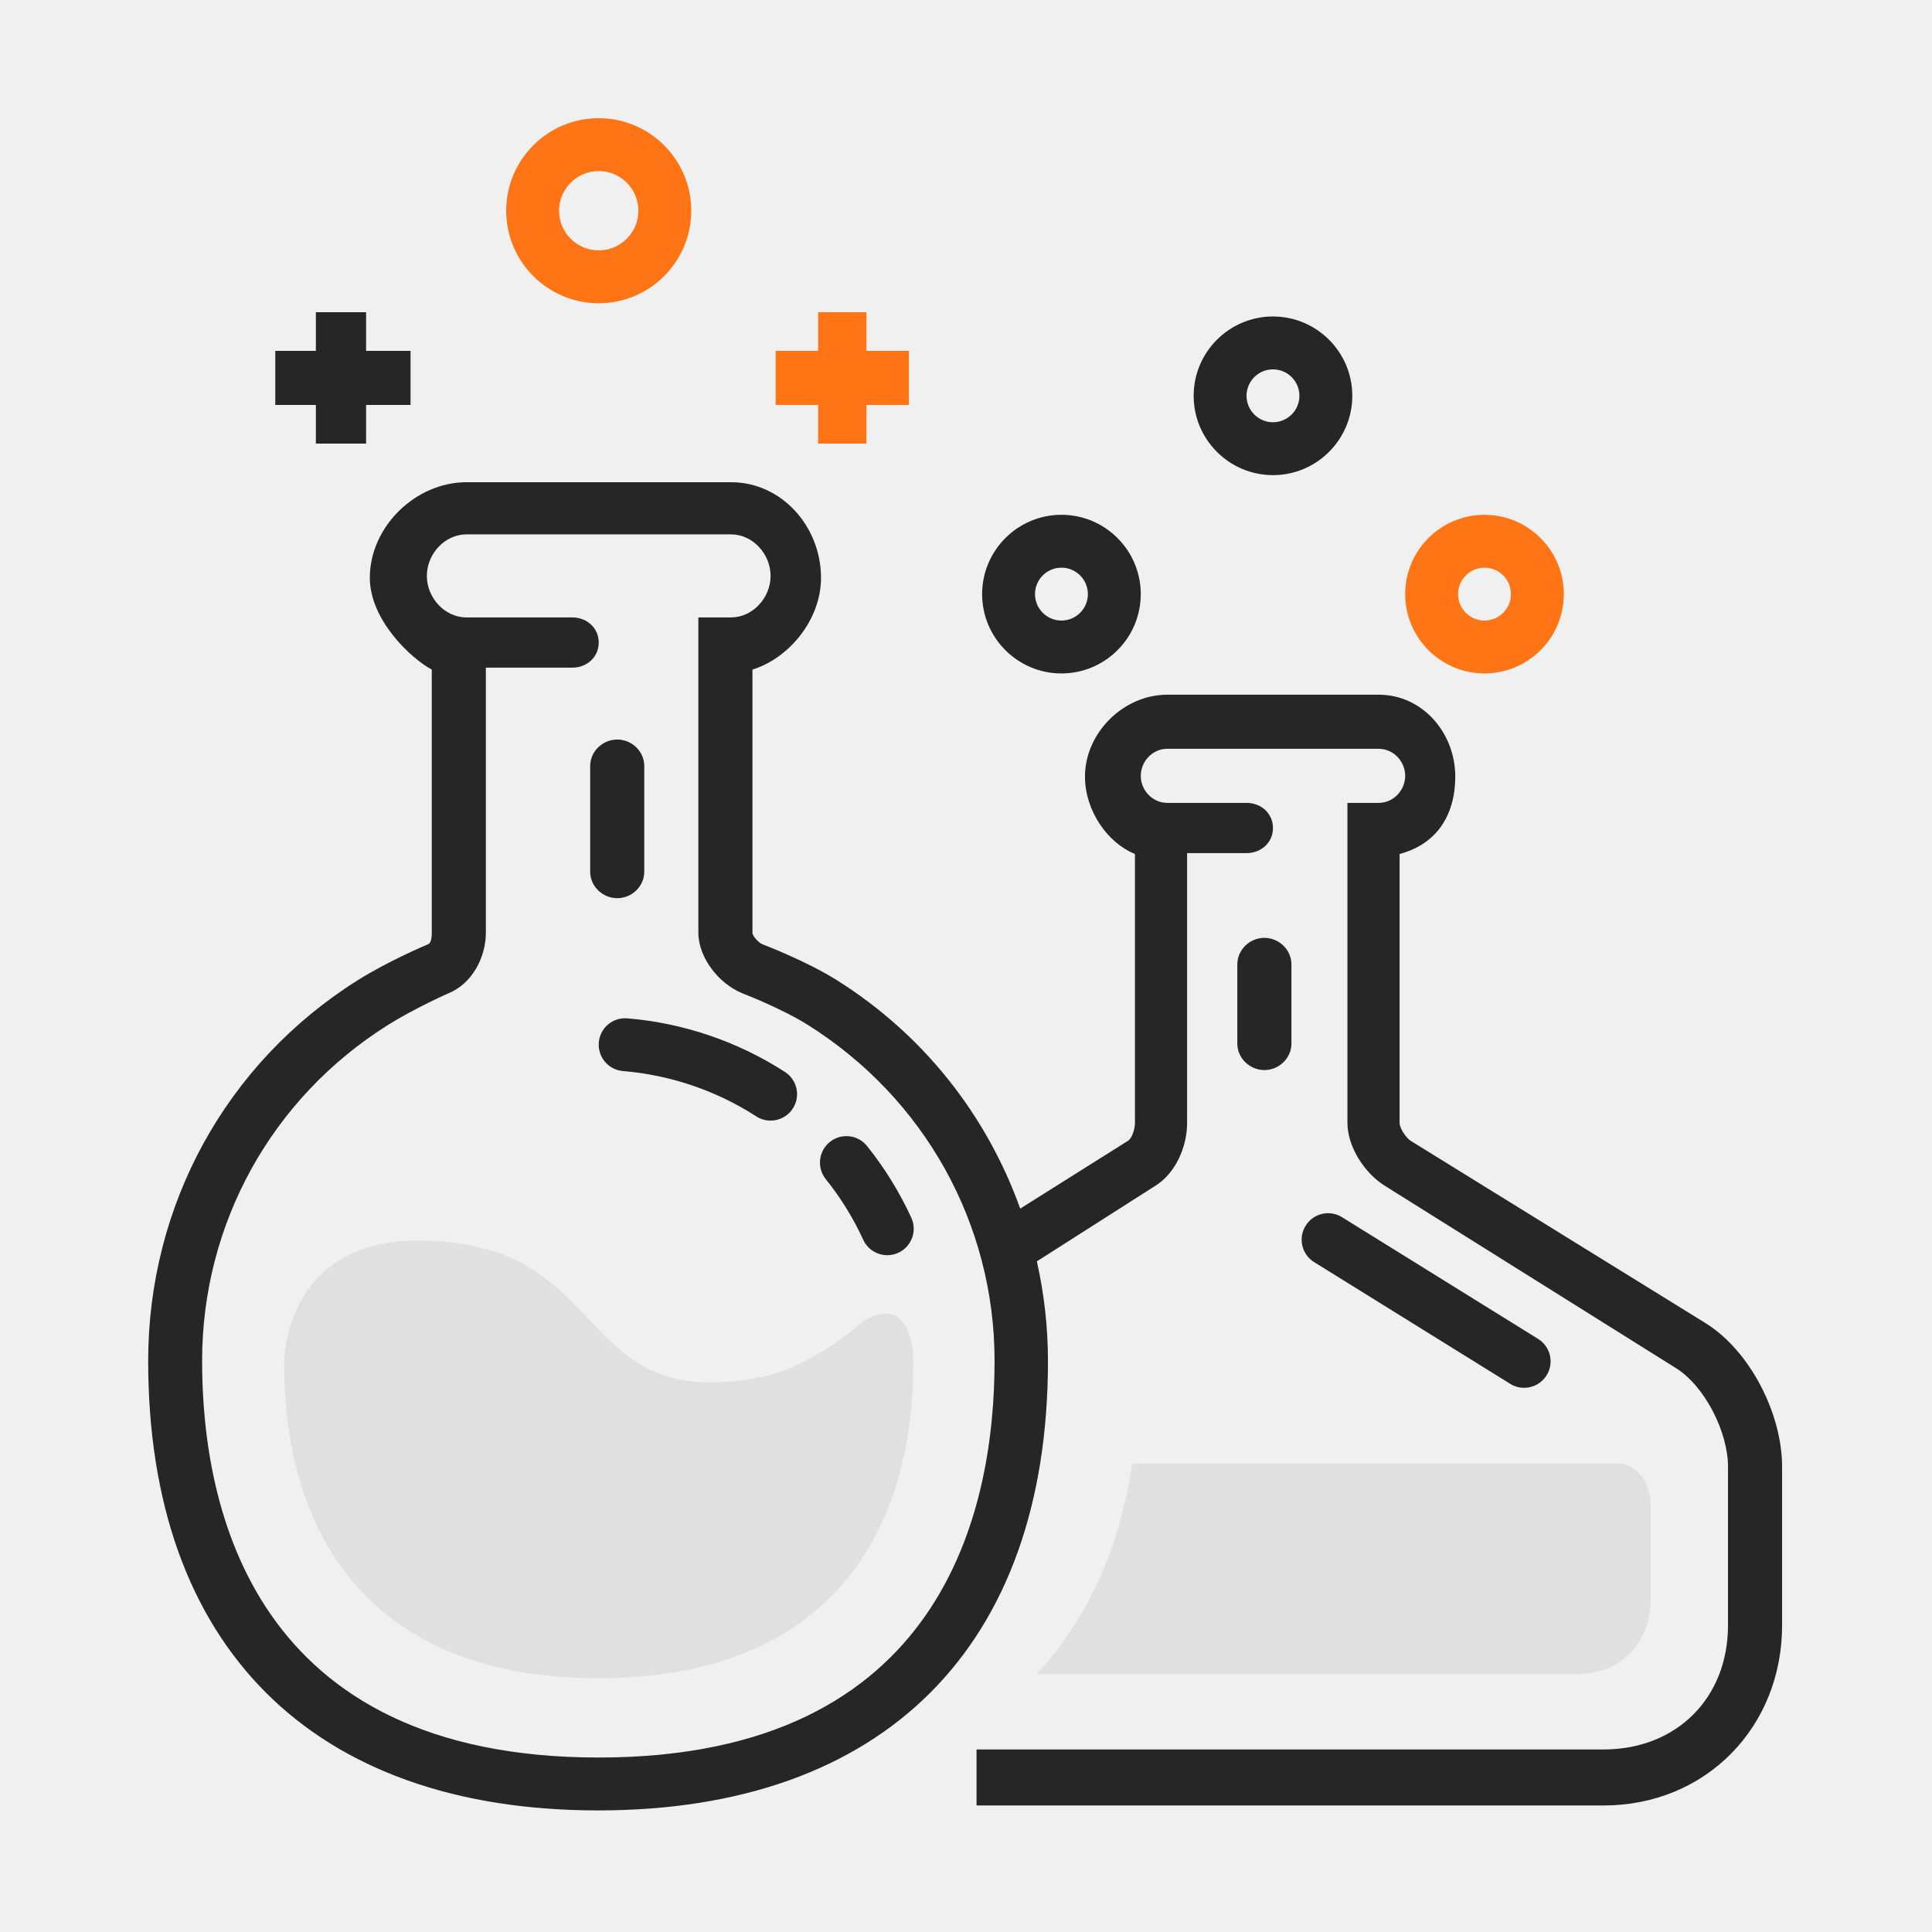
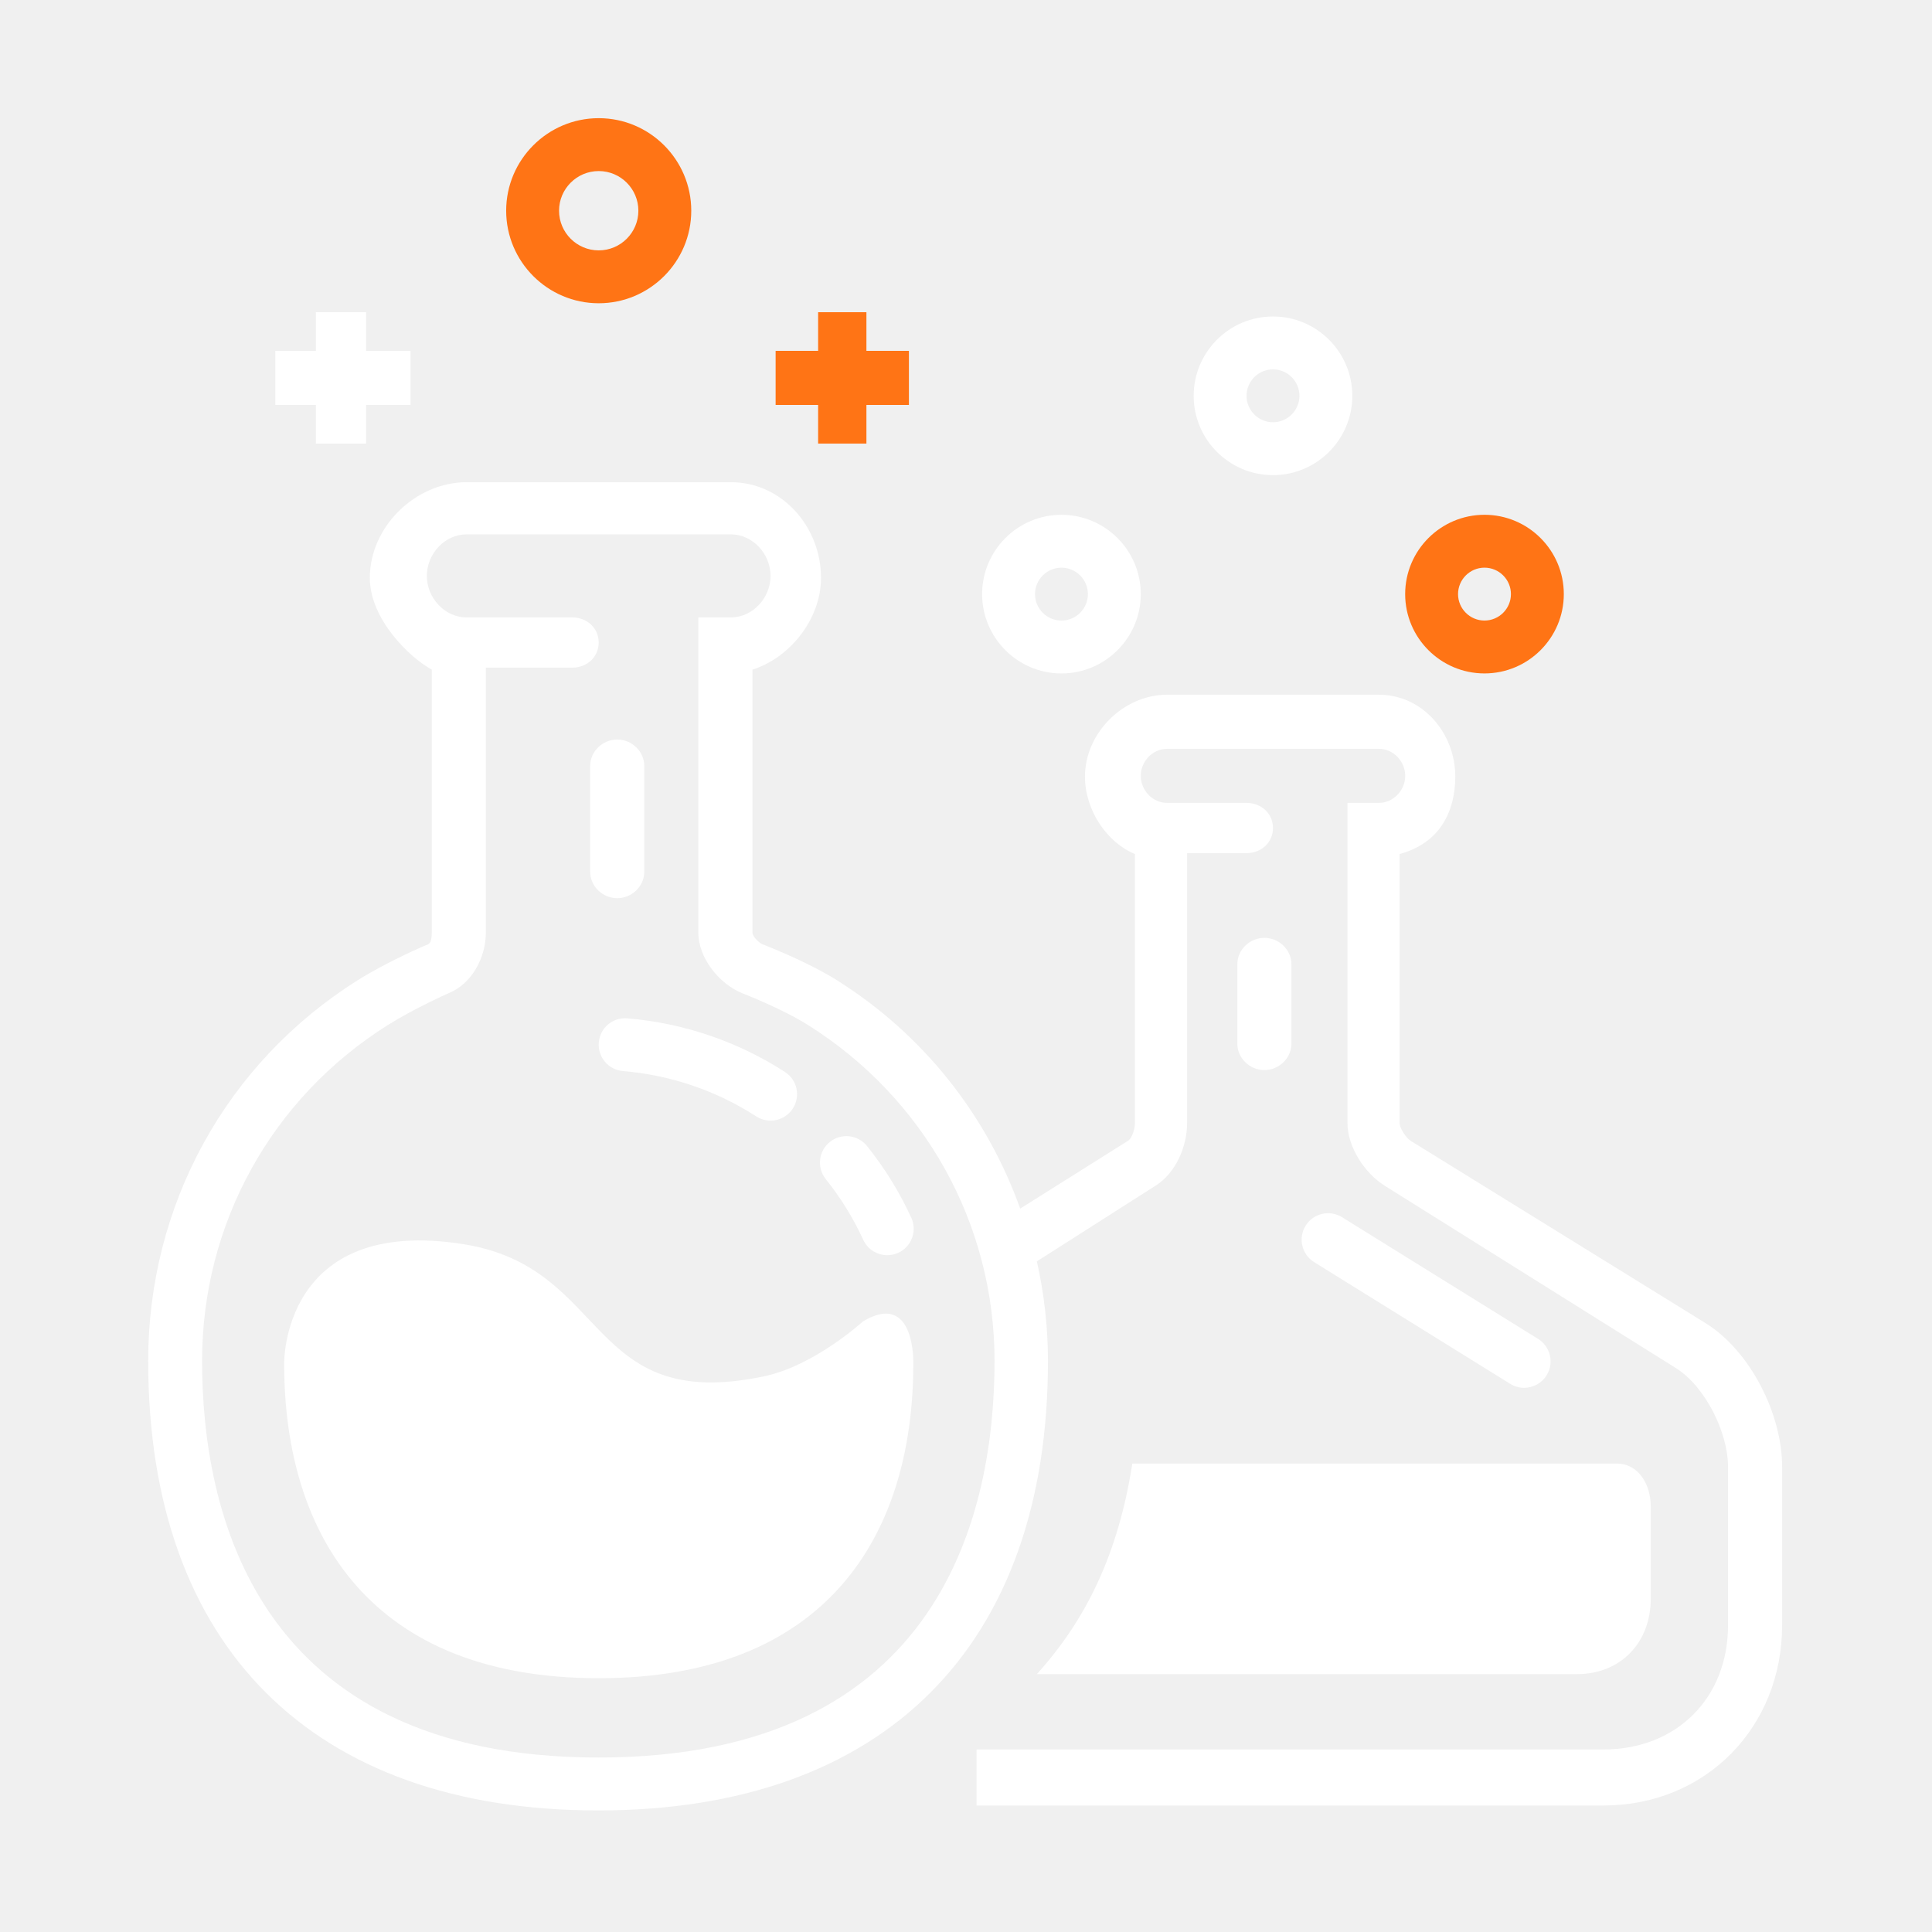
- <svg xmlns="http://www.w3.org/2000/svg" width="800px" height="800px" viewBox="0 0 1024 1024" class="icon" version="1.1">
-   <path d="M404.925 729.487c-94.598 19.854-81.33-57.768-159.414-70.073-96.35-15.182-94.909 63.337-94.909 63.337 0 92.084 46.894 166.734 166.734 166.734s166.734-74.649 166.734-166.734c0 0 1.22-38.884-26.589-22.461-0.001 0-25.638 23.547-52.555 29.197zM874.921 798.391v49.05c0 23.123-15.929 39.875-39.053 39.875H549.554c25.927-28.669 43.094-63.481 50.592-111.604h256.744c11.562 0 18.031 11.116 18.031 22.678z" fill="#E0E0E0" />
-   <path d="M317.335 62.633c-27.044 0-49.05 22.007-49.05 49.05s22.007 49.05 49.05 49.05c27.044 0 49.05-22.007 49.05-49.05s-22.006-49.05-49.05-49.05z m0 70.073c-11.592 0-21.021-9.43-21.021-21.021s9.43-21.021 21.021-21.021 21.021 9.43 21.021 21.021-9.429 21.021-21.021 21.021zM786.818 272.85c-23.184 0-42.043 18.859-42.043 42.043s18.859 42.043 42.043 42.043 42.043-18.859 42.043-42.043-18.859-42.043-42.043-42.043z m0 56.058c-7.726 0-14.015-6.289-14.015-14.015s6.289-14.015 14.015-14.015c7.725 0 14.015 6.289 14.015 14.015s-6.289 14.015-14.015 14.015zM459.224 165.477h-25.597v20.478h-22.525v28.669h22.525v20.478h25.597v-20.478h22.525v-28.669h-22.525z" fill="#FF7415" />
-   <path d="M416.052 568.165c-24.991-16.143-53.882-25.969-83.553-28.419-7.842-0.643-14.487 5.105-15.123 12.81-0.637 7.719 5.098 14.487 12.81 15.123 25.093 2.073 49.529 10.381 70.66 24.025a13.919 13.919 0 0 0 7.589 2.244c4.598 0 9.108-2.259 11.784-6.412 4.202-6.5 2.333-15.177-4.167-19.372zM439.845 605.254c-6.042 4.845-7.007 13.659-2.17 19.701a153.852 153.852 0 0 1 19.851 32.148c2.361 5.139 7.439 8.171 12.748 8.171 1.957 0 3.942-0.411 5.837-1.273 7.034-3.23 10.121-11.544 6.898-18.586a182.272 182.272 0 0 0-23.464-37.992c-4.851-6.055-13.672-7.014-19.701-2.169zM327.143 476.059c7.74 0 14.334-6.275 14.334-14.015v-56.058c0-7.74-6.595-14.015-14.334-14.015s-14.334 6.275-14.334 14.015v56.058c0 7.741 6.595 14.015 14.334 14.015z" fill="#262626" />
-   <path d="M903.921 701.248l-156.202-96.568c-2.423-1.505-5.903-6.651-5.903-9.498V452.635c21.502-5.782 29.508-22.743 29.508-41.014 0-23.184-17.379-43.415-40.564-43.415h-112.115c-23.184 0-43.587 20.231-43.587 43.415 0 18.271 12.151 35.231 26.486 41.014v142.546c0 2.846-1.317 7.992-3.739 9.498l-57.071 35.906c-17.705-49.368-51.072-92.102-97.189-121.073-16.122-10.127-38.528-18.667-39.431-19.024-1.841-0.739-5.299-4.208-5.299-6.192V354.897c19.454-6.042 36.34-26.461 36.34-48.639 0-27.044-20.704-50.678-47.747-50.678H247.263c-27.044 0-51.25 23.634-51.25 50.678 0 22.178 21.574 42.597 32.837 48.639v139.399c0 1.984-0.155 5.454-1.996 6.192-0.897 0.356-21.092 8.896-37.201 19.017-69.921 43.919-111.114 119.363-111.114 201.807 0 151.408 87.112 238.246 238.52 238.246s238.383-86.838 238.383-238.246c0-18.024-2.041-35.677-5.888-52.776l62.804-40.042c10.736-6.665 16.83-20.672 16.83-33.312v-143.016h31.5c7.74 0 14.015-5.571 14.015-13.311s-6.275-13.311-14.015-13.311H618.645c-7.725 0-14.015-6.608-14.015-14.334s6.289-14.334 14.015-14.334h112.115c7.725 0 14.015 6.608 14.015 14.334s-6.289 14.334-14.015 14.334h-16.589v169.637c0 12.639 9.082 26.647 19.818 33.312l154.187 96.568c15.5 9.621 27.701 34.065 27.701 52.308v84.087c0 38.635-27.358 65.793-65.994 65.793H517.585v29.693h332.298c54.094 0 94.662-41.392 94.662-95.485v-84.087c0-27.947-16.88-61.382-40.625-76.122zM317.335 931.528c-182.906 0-210.216-131.706-210.216-210.216 0-72.741 36.835-139.31 98.539-178.075 13.926-8.745 31.713-16.642 31.911-16.717 12.447-4.975 19.949-18.825 19.949-32.224V353.872h45.801c7.74 0 14.015-5.571 14.015-13.311s-6.275-13.311-14.015-13.311h-56.058c-11.592 0-21.021-10.421-21.021-22.014s9.43-22.014 21.021-22.014h140.144c11.592 0 21.021 10.421 21.021 22.014s-9.43 22.014-21.021 22.014h-17.261v167.044c0 13.406 11.012 27.262 23.459 32.224 0.199 0.082 20.615 7.938 34.602 16.724 61.696 38.758 98.938 105.327 98.938 178.068 0 78.511-26.905 210.217-209.81 210.217z" fill="#262626" />
-   <path d="M800.443 733.458a13.918 13.918 0 0 0 7.377 2.107c4.687 0 9.265-2.347 11.92-6.624 4.085-6.576 2.06-15.219-4.516-19.297L711.306 645.142c-6.569-4.085-15.219-2.073-19.297 4.516-4.085 6.576-2.06 15.219 4.516 19.297l103.917 64.503zM684.479 553.139V511.096c0-7.74-6.595-14.015-14.334-14.015s-14.334 6.275-14.334 14.015v42.043c0 7.74 6.595 14.015 14.334 14.015 7.74-0.001 14.334-6.275 14.334-14.015zM562.587 356.937c23.184 0 42.043-18.859 42.043-42.043s-18.859-42.043-42.043-42.043-42.043 18.859-42.043 42.043 18.859 42.043 42.043 42.043z m0-56.058c7.726 0 14.015 6.289 14.015 14.015s-6.289 14.015-14.015 14.015c-7.725 0-14.015-6.289-14.015-14.015s6.29-14.015 14.015-14.015zM674.703 251.828c23.184 0 42.043-18.859 42.043-42.043s-18.859-42.043-42.043-42.043-42.043 18.859-42.043 42.043 18.859 42.043 42.043 42.043z m0-56.058c7.726 0 14.015 6.289 14.015 14.015s-6.289 14.015-14.015 14.015c-7.725 0-14.015-6.289-14.015-14.015s6.29-14.015 14.015-14.015zM167.417 235.101h26.621v-20.478h23.549v-28.669h-23.549v-20.478h-26.621v20.478h-21.502v28.669h21.502z" fill="#262626" />
+ <svg xmlns="http://www.w3.org/2000/svg" width="800" height="800" viewBox="0 0 1024 1024" fill="#ffffff">
+   <path d="m404.93 729.49       c-94.598 19.854-81.33-57.768-159.41-70.073-96.35-15.182-94.909 63.337-94.909 63.337 0 92.084 46.894 166.73 166.73 166.73       s166.73-74.649 166.73-166.73 c0 0 1.22-38.884-26.589-22.461-0.001 0-25.638 23.547-52.555 29.197 z m470 68.904       v49.05 c0 23.123-15.929 39.875-39.053 39.875 h-286.31 c25.927-28.669 43.094-63.481 50.592-111.6 h256.74       c11.562 0 18.031 11.116 18.031 22.678 z" />
+   <path d="m317.33 62.633 c-27.044 0-49.05 22.007-49.05 49.05 s22.007 49.05 49.05 49.05 c27.044 0 49.05-22.007 49.05-49.05       s-22.006-49.05-49.05-49.05 z m0 70.073 c-11.592 0-21.021-9.43-21.021-21.021       s9.43-21.021 21.021-21.021 21.021 9.43 21.021 21.021-9.429 21.021-21.021 21.021 z m469.48 140.14       c-23.184 0-42.043 18.859-42.043 42.043       s18.859 42.043 42.043 42.043 42.043-18.859 42.043-42.043-18.859-42.043-42.043-42.043 z m0 56.058       c-7.726 0-14.015-6.289-14.015-14.015 s6.289-14.015 14.015-14.015 c7.725 0 14.015 6.289 14.015 14.015       s-6.289 14.015-14.015 14.015 z m-327.59-163.43 h-25.597 v20.478 h-22.525 v28.669 h22.525 v20.478 h25.597 v-20.478       h22.525 v-28.669 h-22.525 z" fill="#FF7415" />
+   <path d="m416.05 568.17       c-24.991-16.143-53.882-25.969-83.553-28.419-7.842-0.643-14.487 5.105-15.123 12.81-0.637 7.719 5.098 14.487 12.81 15.123 25.093 2.073 49.529 10.381 70.66 24.025       a13.919 13.919 0 0 0 7.589 2.244 c4.598 0 9.108-2.259 11.784-6.412 4.202-6.5 2.333-15.177-4.167-19.372 z       m23.793 37.089 c-6.042 4.845-7.008 13.659-2.17 19.701 a153.85 153.85 0 0 1 19.851 32.148       c2.361 5.139 7.439 8.171 12.748 8.171 1.957 0 3.942-0.411 5.837-1.273 7.034-3.23 10.121-11.544 6.898-18.586       a182.27 182.27 0 0 0-23.464-37.992 c-4.851-6.055-13.672-7.014-19.701-2.169 z m-112.7-129.2       c7.739 0 14.334-6.275 14.334-14.015 v-56.058 c0-7.739-6.595-14.015-14.334-14.015 s-14.334 6.275-14.334 14.015       v56.058 c0 7.741 6.595 14.015 14.334 14.015 z" />
+   <path d="m903.92 701.25-156.2-96.568 c-2.422-1.505-5.903-6.651-5.903-9.498 v-142.55       c21.502-5.782 29.508-22.743 29.508-41.014 0-23.184-17.379-43.415-40.564-43.415 h-112.12       c-23.184 0-43.587 20.231-43.587 43.415 0 18.271 12.151 35.231 26.486 41.014 v142.55       c0 2.846-1.317 7.992-3.739 9.498 l-57.071 35.906       c-17.705-49.368-51.072-92.102-97.189-121.07-16.122-10.127-38.528-18.667-39.431-19.024-1.841-0.739-5.299-4.208-5.299-6.192       v-139.4 c19.454-6.042 36.34-26.461 36.34-48.639 0-27.044-20.704-50.678-47.747-50.678 h-140.14       c-27.044 0-51.25 23.634-51.25 50.678 0 22.178 21.574 42.597 32.837 48.639 v139.4       c0 1.984-0.155 5.454-1.996 6.192-0.897 0.356-21.092 8.896-37.201 19.017-69.921 43.919-111.11 119.36-111.11 201.81 0 151.41 87.112 238.25 238.52 238.25       s238.38-86.838 238.38-238.25 c0-18.024-2.041-35.677-5.888-52.776 l62.804-40.042       c10.736-6.665 16.83-20.672 16.83-33.312 v-143.02 h31.5 c7.739 0 14.015-5.571 14.015-13.311       s-6.275-13.311-14.015-13.311 h-42.044 c-7.725 0-14.015-6.608-14.015-14.334 s6.289-14.334 14.015-14.334 h112.12       c7.725 0 14.015 6.608 14.015 14.334 s-6.289 14.334-14.015 14.334 h-16.589 v169.64       c0 12.639 9.082 26.647 19.818 33.312 l154.19 96.568 c15.5 9.621 27.701 34.065 27.701 52.308 v84.087       c0 38.635-27.358 65.793-65.994 65.793 h-332.3 v29.693 h332.3 c54.094 0 94.662-41.392 94.662-95.485 v-84.087       c0-27.947-16.88-61.382-40.625-76.122 z m-586.59 230.28       c-182.91 0-210.22-131.71-210.22-210.22 0-72.741 36.835-139.31 98.539-178.08 13.926-8.745 31.713-16.642 31.911-16.717 12.447-4.975 19.949-18.825 19.949-32.224       v-140.42 h45.801 c7.739 0 14.015-5.571 14.015-13.311 s-6.275-13.311-14.015-13.311 h-56.058       c-11.592 0-21.021-10.421-21.021-22.014 s9.43-22.014 21.021-22.014 h140.14 c11.592 0 21.021 10.421 21.021 22.014       s-9.43 22.014-21.021 22.014 h-17.261 v167.04       c0 13.406 11.012 27.262 23.459 32.224 0.199 0.082 20.615 7.938 34.602 16.724 61.696 38.758 98.938 105.33 98.938 178.07 0 78.511-26.905 210.22-209.81 210.22       z" />
+   <path d="m800.44 733.46 a13.918 13.918 0 0 0 7.377 2.107       c4.687 0 9.265-2.347 11.92-6.623 4.085-6.576 2.06-15.219-4.516-19.297 l-103.92-64.503       c-6.569-4.085-15.219-2.073-19.297 4.516-4.085 6.576-2.06 15.219 4.516 19.297 l103.92 64.503 z m-115.96-180.32       v-42.043 c0-7.739-6.595-14.015-14.334-14.015 s-14.334 6.275-14.334 14.015 v42.043       c0 7.739 6.595 14.015 14.334 14.015 7.739-0.001 14.334-6.275 14.334-14.015 z m-121.89-196.2       c23.184 0 42.043-18.859 42.043-42.043       s-18.859-42.043-42.043-42.043-42.043 18.859-42.043 42.043 18.859 42.043 42.043 42.043 z m0-56.058       c7.726 0 14.015 6.289 14.015 14.015 s-6.289 14.015-14.015 14.015 c-7.725 0-14.015-6.289-14.015-14.015       s6.29-14.015 14.015-14.015 z m112.12-49.051 c23.184 0 42.043-18.859 42.043-42.043       s-18.859-42.043-42.043-42.043-42.043 18.859-42.043 42.043 18.859 42.043 42.043 42.043 z m0-56.058       c7.726 0 14.015 6.289 14.015 14.015 s-6.289 14.015-14.015 14.015 c-7.725 0-14.015-6.289-14.015-14.015       s6.29-14.015 14.015-14.015 z m-507.29 39.332 h26.621 v-20.478 h23.549 v-28.669 h-23.549 v-20.478 h-26.621 v20.478       h-21.502 v28.669 h21.502 z" />
</svg>
